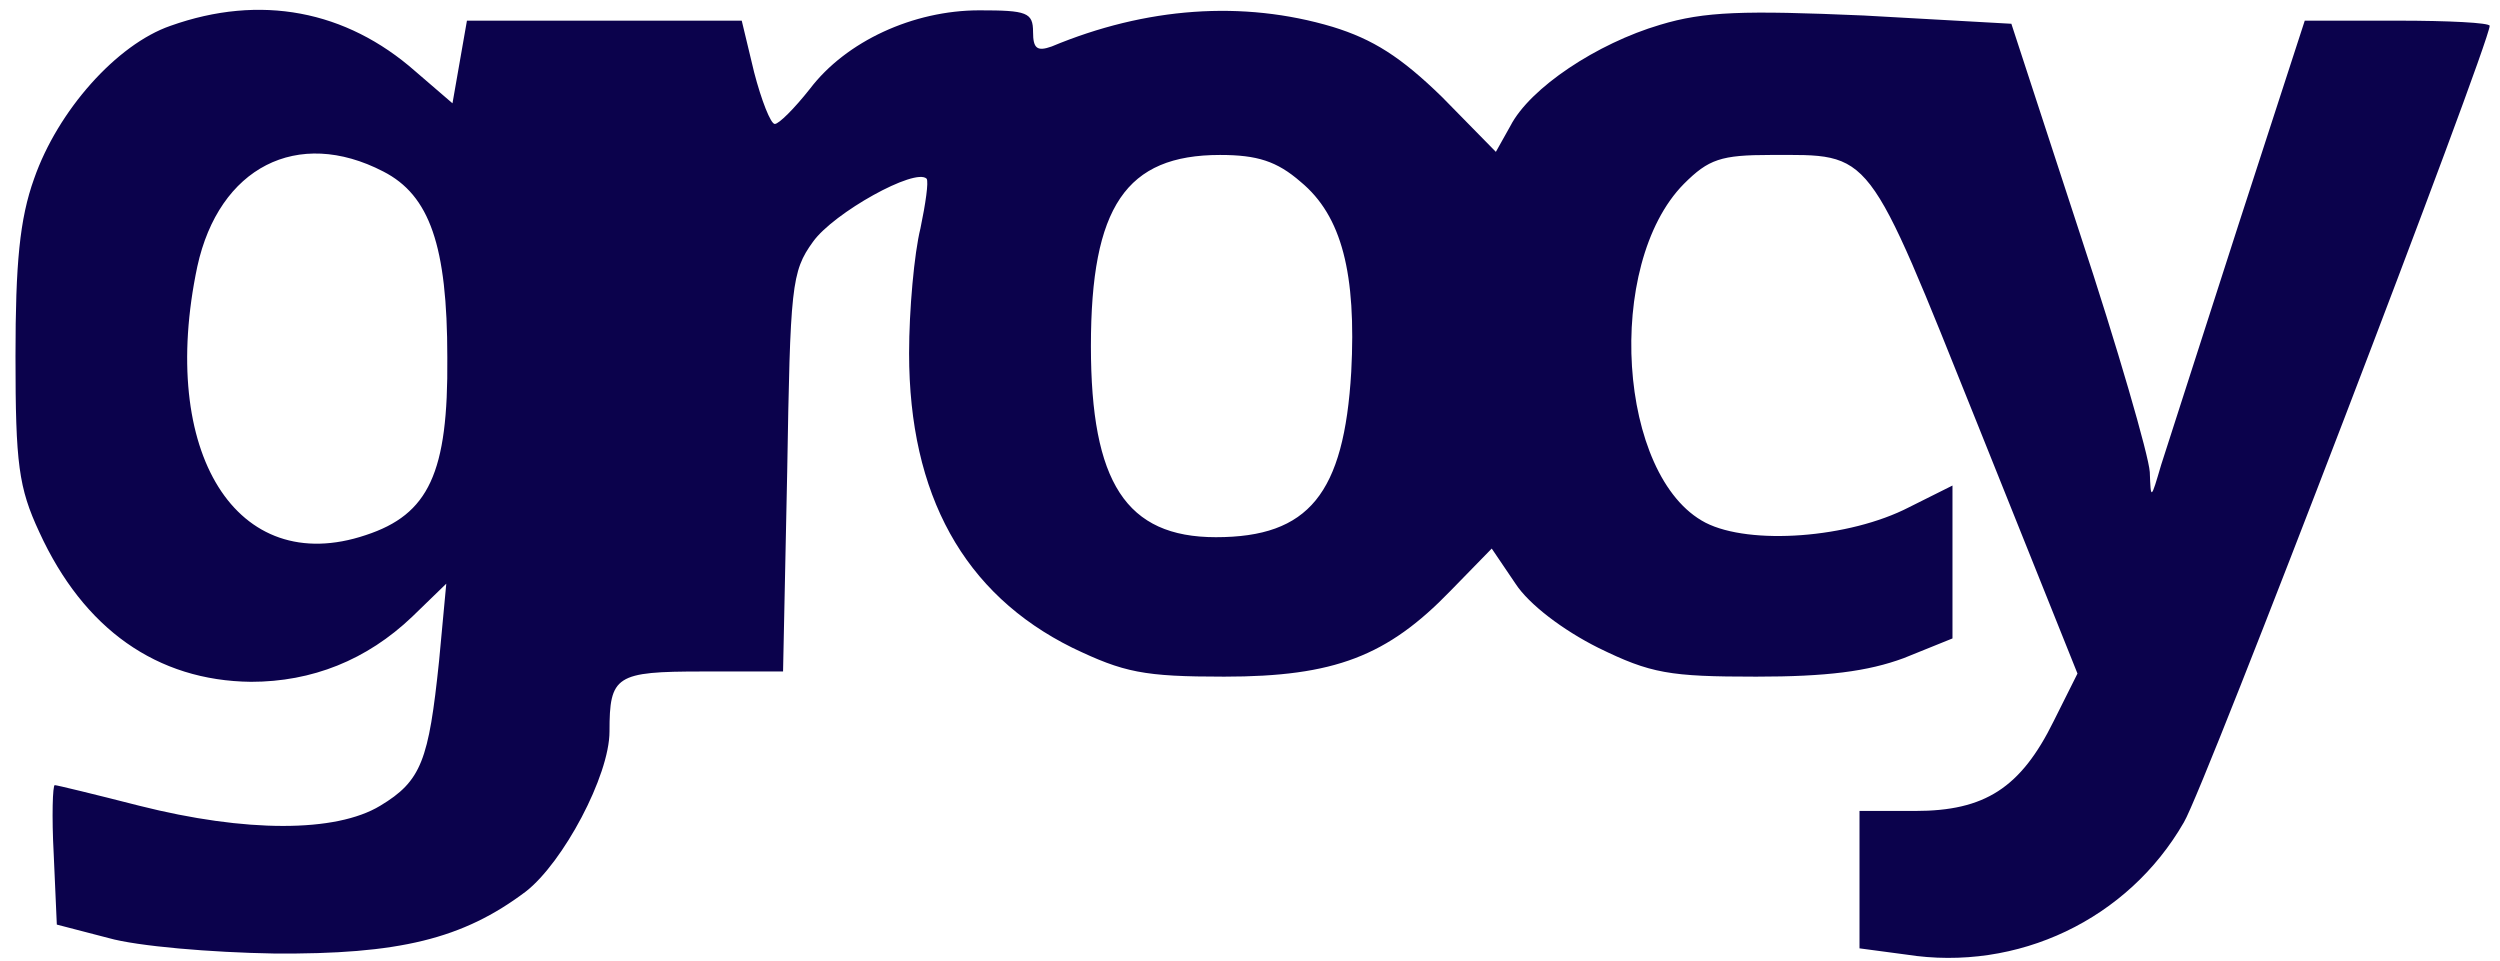
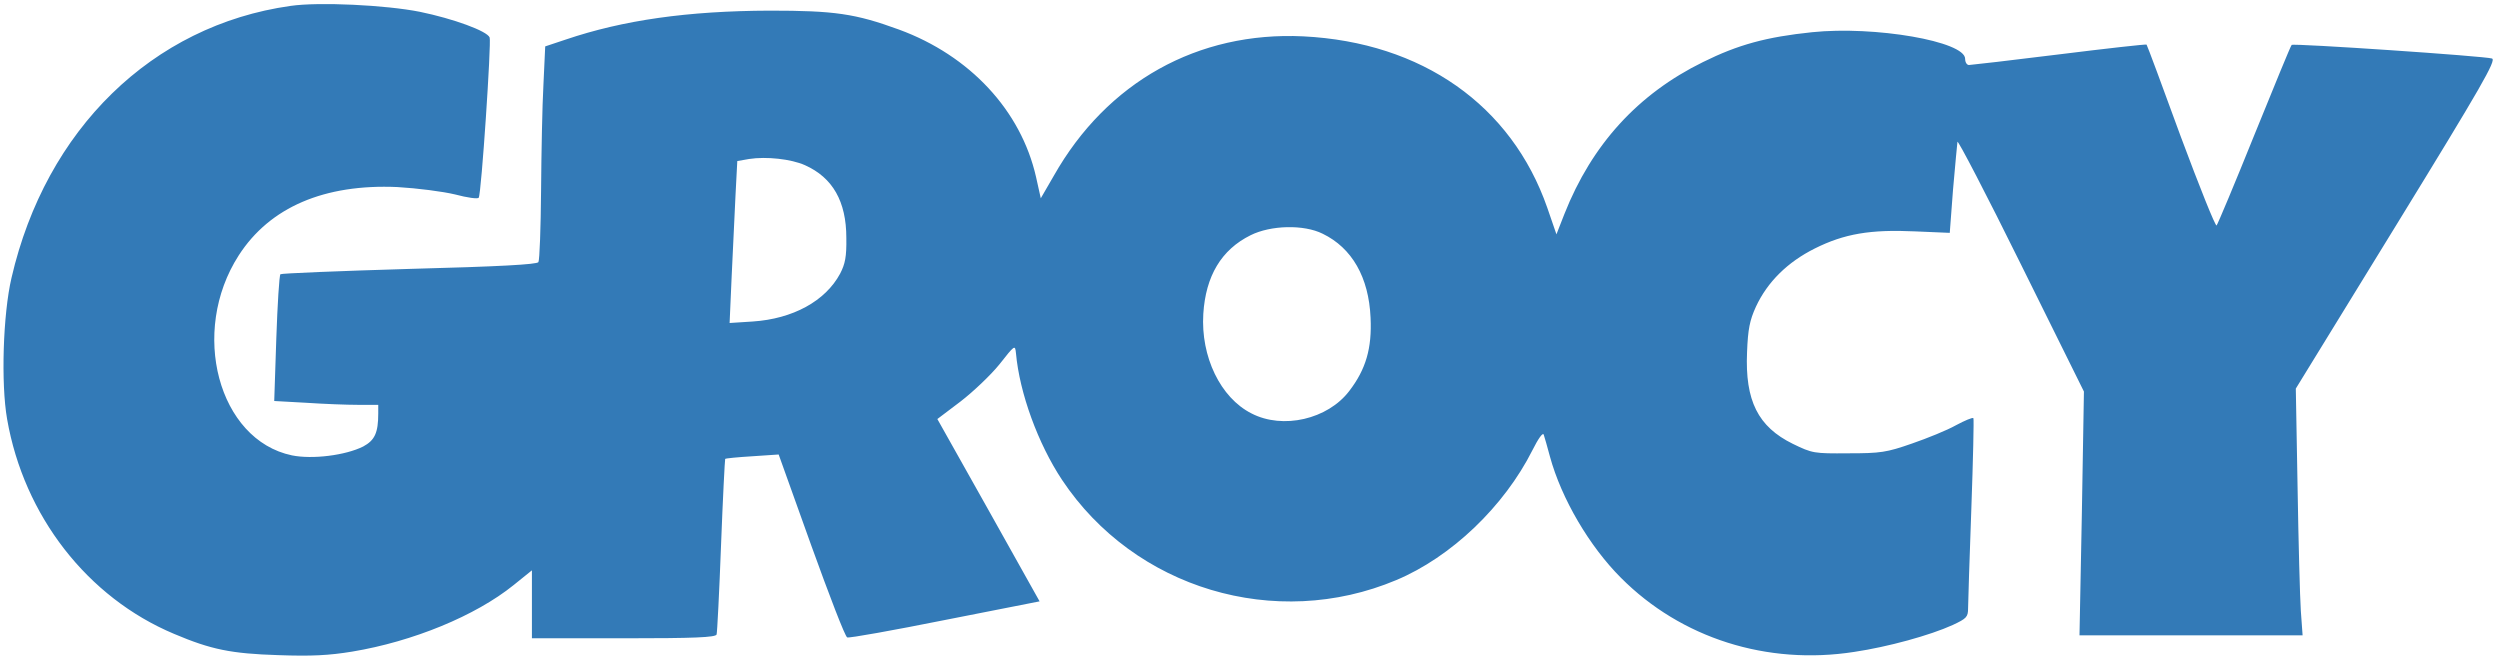
- <svg xmlns="http://www.w3.org/2000/svg" version="1.0" width="242pt" height="93pt" viewBox="0 0 242 93" preserveAspectRatio="xMidYMid meet">
-   <g transform="translate(0,93) scale(0.1,-0.1)" fill="#0b024c" stroke="none">
-     <path d="M165 905 c-52 -18 -109 -82 -132 -148 -14 -39 -18 -82 -18 -172 0 -104 3 -127 23 -170 43 -94 114 -144 205 -145 59 0 112 21 156 63 l33 32 -7 -75 c-10 -96 -17 -116 -57 -140 -43 -26 -130 -26 -233 0 -43 11 -80 20 -82 20 -2 0 -3 -30 -1 -67 l3 -68 50 -13 c28 -8 100 -14 160 -15 121 -1 183 14 244 60 36 28 81 112 81 155 0 54 6 58 90 58 l78 0 4 193 c3 180 4 194 25 223 20 28 99 72 110 61 2 -3 -1 -24 -6 -48 -6 -24 -11 -79 -11 -121 0 -137 53 -233 158 -285 50 -24 69 -28 147 -28 107 0 158 20 219 83 l40 41 23 -34 c13 -20 46 -45 80 -62 51 -25 69 -28 153 -28 68 0 108 5 143 18 l47 19 0 74 0 74 -42 -21 c-58 -30 -154 -37 -197 -15 -85 44 -98 250 -21 328 24 24 36 28 84 28 99 0 92 9 200 -260 l97 -242 -23 -46 c-32 -65 -67 -87 -134 -87 l-54 0 0 -66 0 -67 45 -6 c108 -17 215 34 269 128 20 33 296 754 296 771 0 3 -40 5 -89 5 l-90 0 -64 -197 c-35 -109 -69 -214 -75 -233 -10 -34 -10 -34 -11 -7 -1 16 -31 120 -68 232 l-66 202 -143 8 c-116 5 -154 4 -197 -9 -61 -18 -126 -61 -145 -98 l-14 -25 -52 53 c-40 39 -67 56 -106 68 -87 26 -181 19 -272 -19 -14 -5 -18 -2 -18 14 0 19 -6 21 -52 21 -64 0 -129 -30 -164 -76 -15 -19 -30 -34 -34 -34 -4 0 -13 23 -20 50 l-12 50 -133 0 -133 0 -7 -40 -7 -40 -36 31 c-67 59 -150 75 -237 44z m206 -141 c45 -23 62 -72 62 -180 1 -112 -18 -152 -79 -172 -125 -42 -201 80 -163 260 21 96 97 135 180 92z m888 -10 c40 -33 54 -89 49 -184 -7 -118 -41 -160 -131 -160 -87 0 -121 53 -121 185 0 135 34 185 125 185 36 0 55 -6 78 -26z" />
+ <svg xmlns="http://www.w3.org/2000/svg" version="1.0" width="846pt" height="222pt" viewBox="0 0 846 222" preserveAspectRatio="xMidYMid meet">
+   <g transform="translate(0,222) scale(0.1,-0.1)" fill="#337ab7" stroke="none">
+     <path d="M983 2200 c-468 -66 -828 -418 -944 -920 -29 -124 -36 -358 -15 -478 57 -328 272 -604 565 -727 125 -53 193 -67 353 -72 112 -4 171 -1 250 12 205 34 417 121 546 225 l62 50 0 -115 0 -115 310 0 c240 0 312 3 315 13 2 6 9 142 15 302 6 159 13 291 14 292 1 2 43 6 92 9 l89 6 110 -307 c61 -169 115 -310 122 -312 6 -3 156 24 331 59 l320 63 -173 309 -173 308 78 59 c43 33 103 90 132 126 52 66 53 67 56 38 12 -135 75 -307 156 -429 245 -368 722 -511 1131 -339 186 78 365 249 461 440 19 38 35 61 38 52 3 -8 12 -41 21 -74 39 -143 134 -304 240 -410 204 -205 495 -297 790 -251 114 17 256 56 333 91 47 22 52 27 52 57 0 18 5 169 11 336 6 167 9 305 7 307 -3 3 -29 -8 -59 -24 -30 -17 -97 -44 -149 -62 -86 -30 -106 -33 -215 -33 -117 -1 -122 0 -188 32 -118 58 -162 146 -155 310 3 78 9 108 30 154 39 84 107 151 199 197 100 50 188 65 340 58 l117 -5 11 146 c7 81 14 154 15 162 1 8 98 -178 215 -415 l213 -430 -7 -413 -8 -412 378 0 377 0 -6 83 c-3 45 -8 233 -11 417 l-6 335 341 555 c288 469 338 556 323 562 -22 8 -672 52 -678 46 -3 -2 -59 -139 -126 -304 -66 -164 -124 -302 -128 -307 -4 -4 -58 131 -121 300 -62 170 -114 310 -116 312 -2 2 -135 -13 -296 -33 -161 -20 -299 -36 -305 -36 -7 0 -13 9 -13 21 0 59 -306 112 -518 90 -154 -16 -250 -42 -369 -101 -220 -108 -376 -279 -469 -514 l-27 -69 -31 90 c-121 347 -424 560 -826 580 -356 17 -664 -154 -844 -472 l-44 -76 -16 72 c-51 225 -224 411 -464 499 -148 54 -218 64 -437 64 -278 -1 -496 -32 -691 -98 l-69 -23 -6 -129 c-4 -71 -7 -232 -8 -359 -1 -126 -5 -235 -9 -242 -5 -8 -132 -15 -437 -23 -237 -7 -433 -15 -436 -18 -4 -4 -10 -102 -14 -218 l-7 -211 108 -6 c59 -4 138 -7 176 -7 l68 0 0 -29 c0 -66 -12 -91 -51 -112 -60 -30 -172 -44 -241 -30 -249 52 -347 418 -180 677 105 163 290 242 537 231 68 -4 153 -15 195 -25 41 -11 77 -16 80 -11 9 13 43 526 37 542 -8 22 -124 64 -236 87 -115 23 -342 34 -438 20z m1741 -539 c94 -42 140 -123 140 -246 1 -64 -4 -88 -21 -121 -50 -93 -160 -153 -296 -162 l-78 -5 7 159 c4 88 10 211 13 274 l6 115 40 7 c58 9 142 0 189 -21z m1752 -232 c99 -48 156 -147 162 -284 5 -104 -16 -175 -72 -248 -73 -96 -225 -131 -331 -76 -105 53 -172 192 -163 337 8 128 61 217 160 266 68 34 180 37 244 5z" />
  </g>
</svg>
